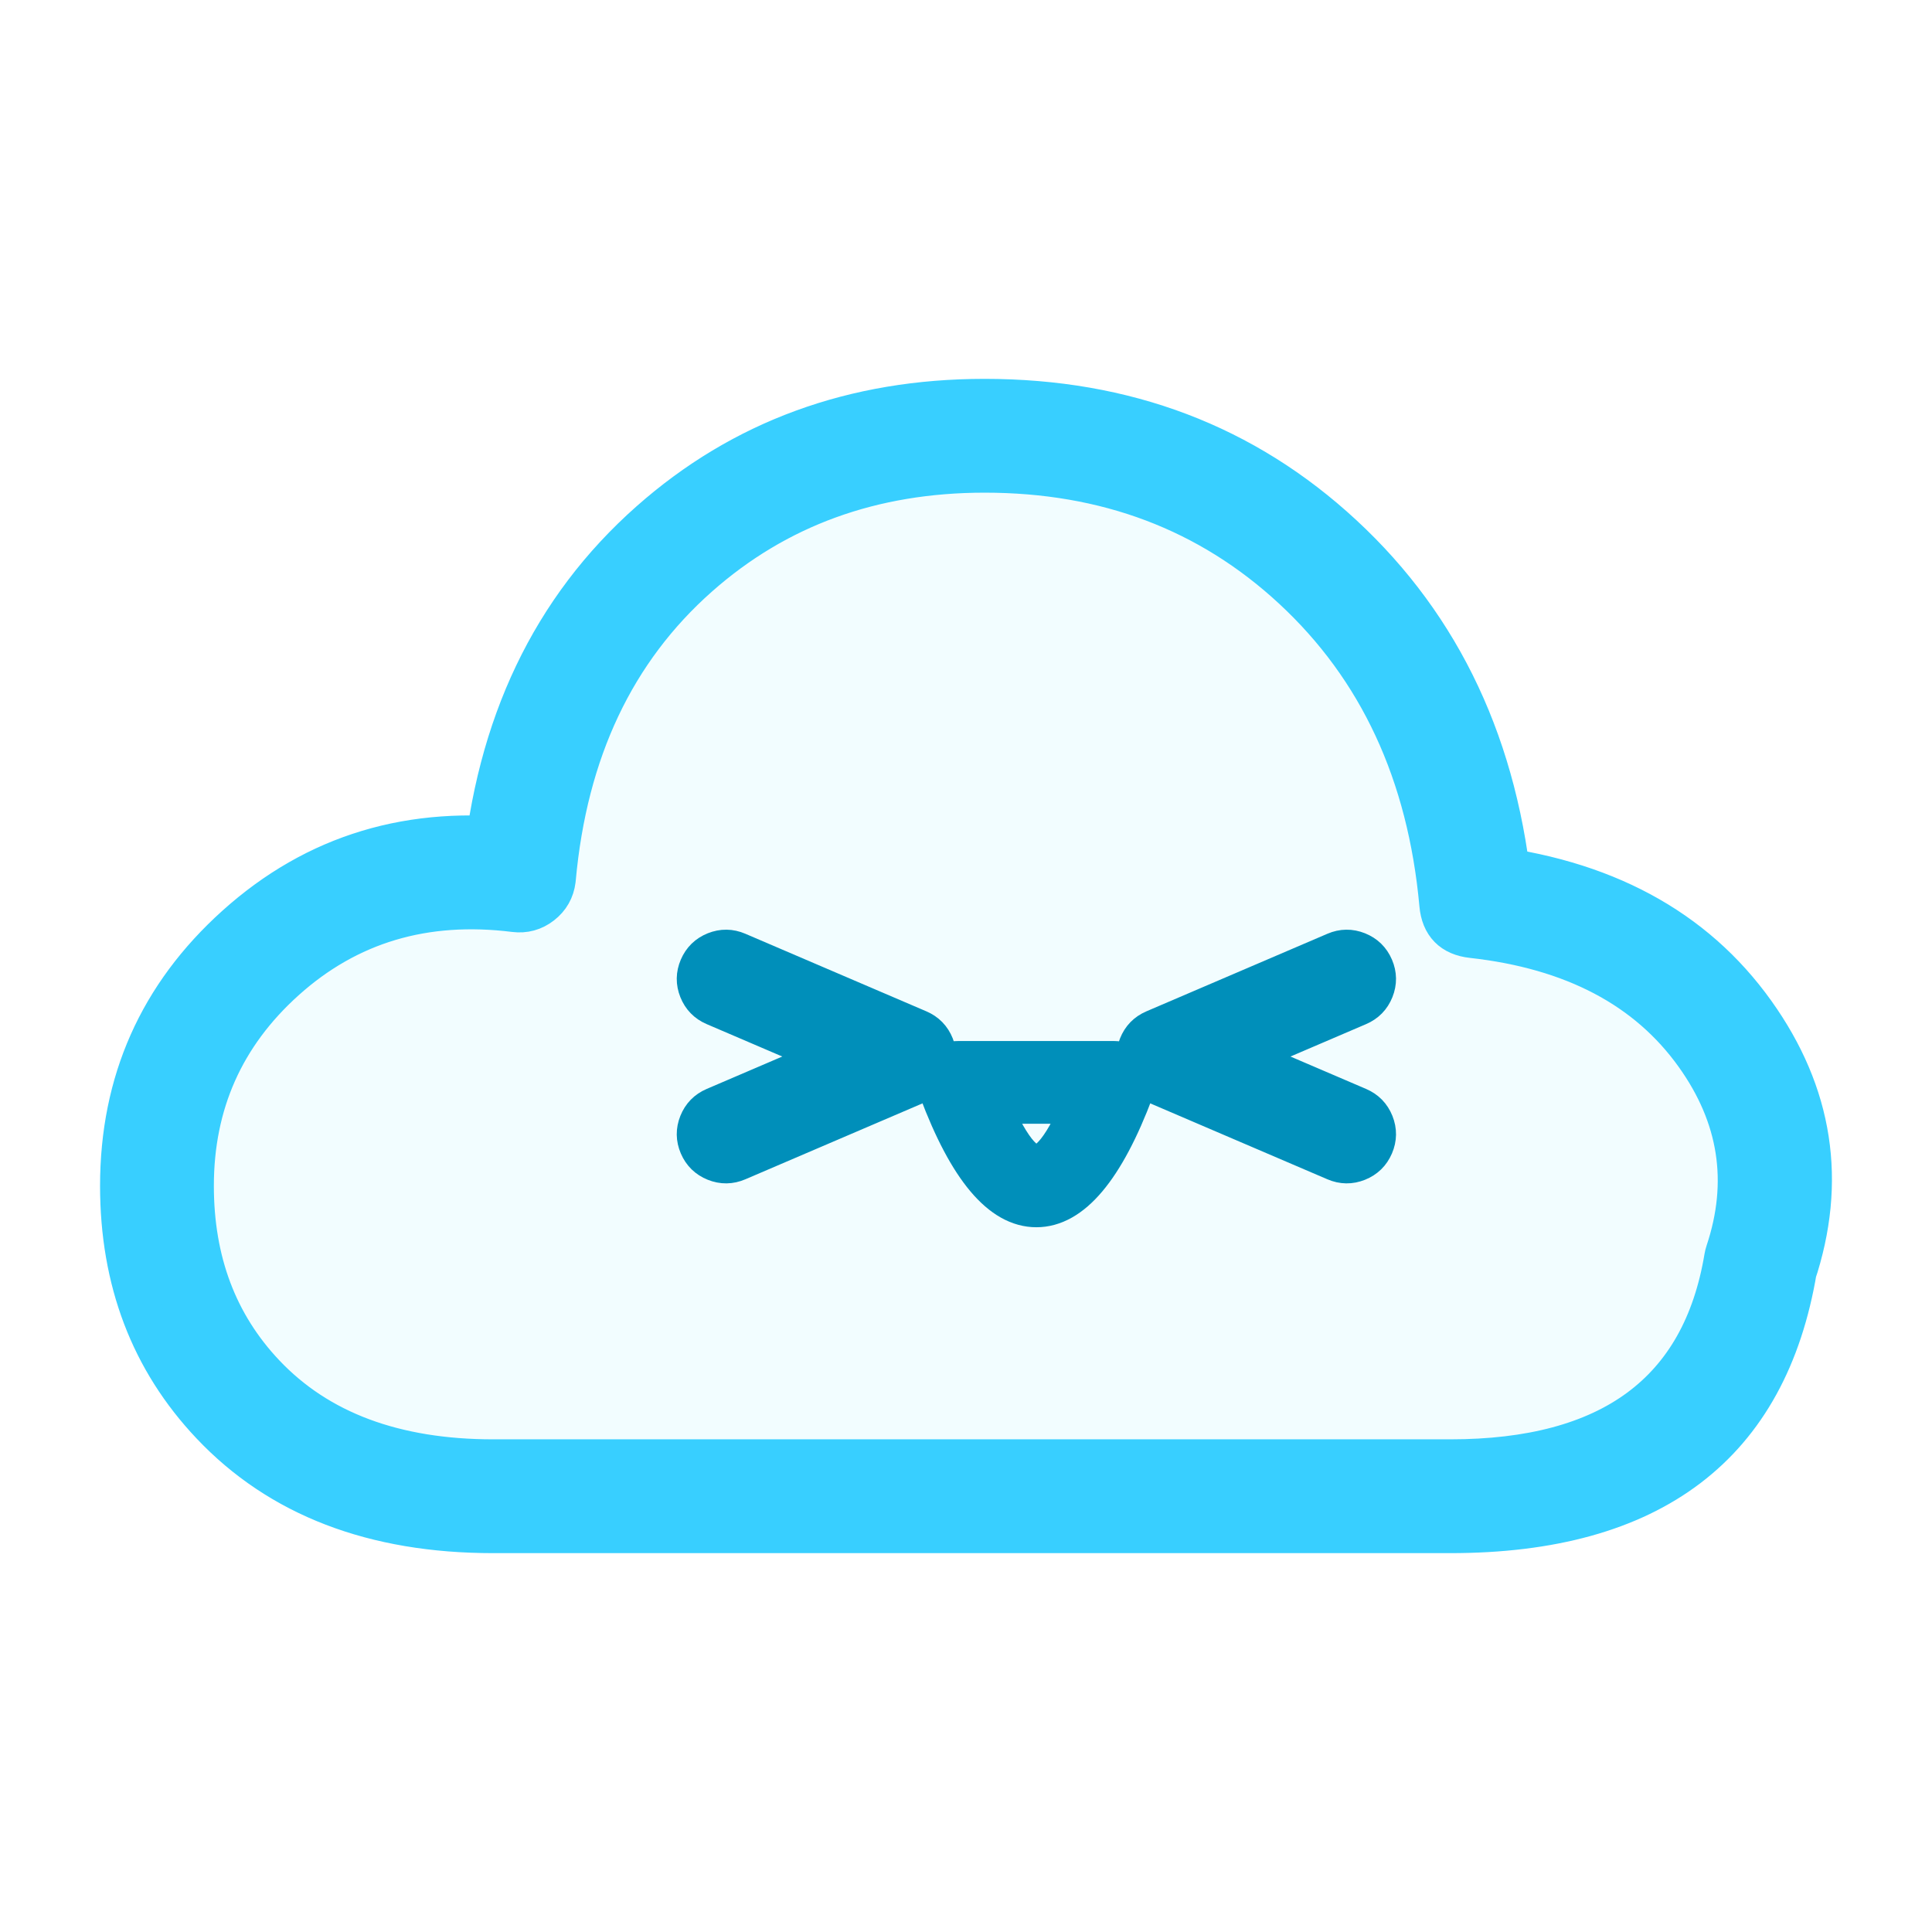
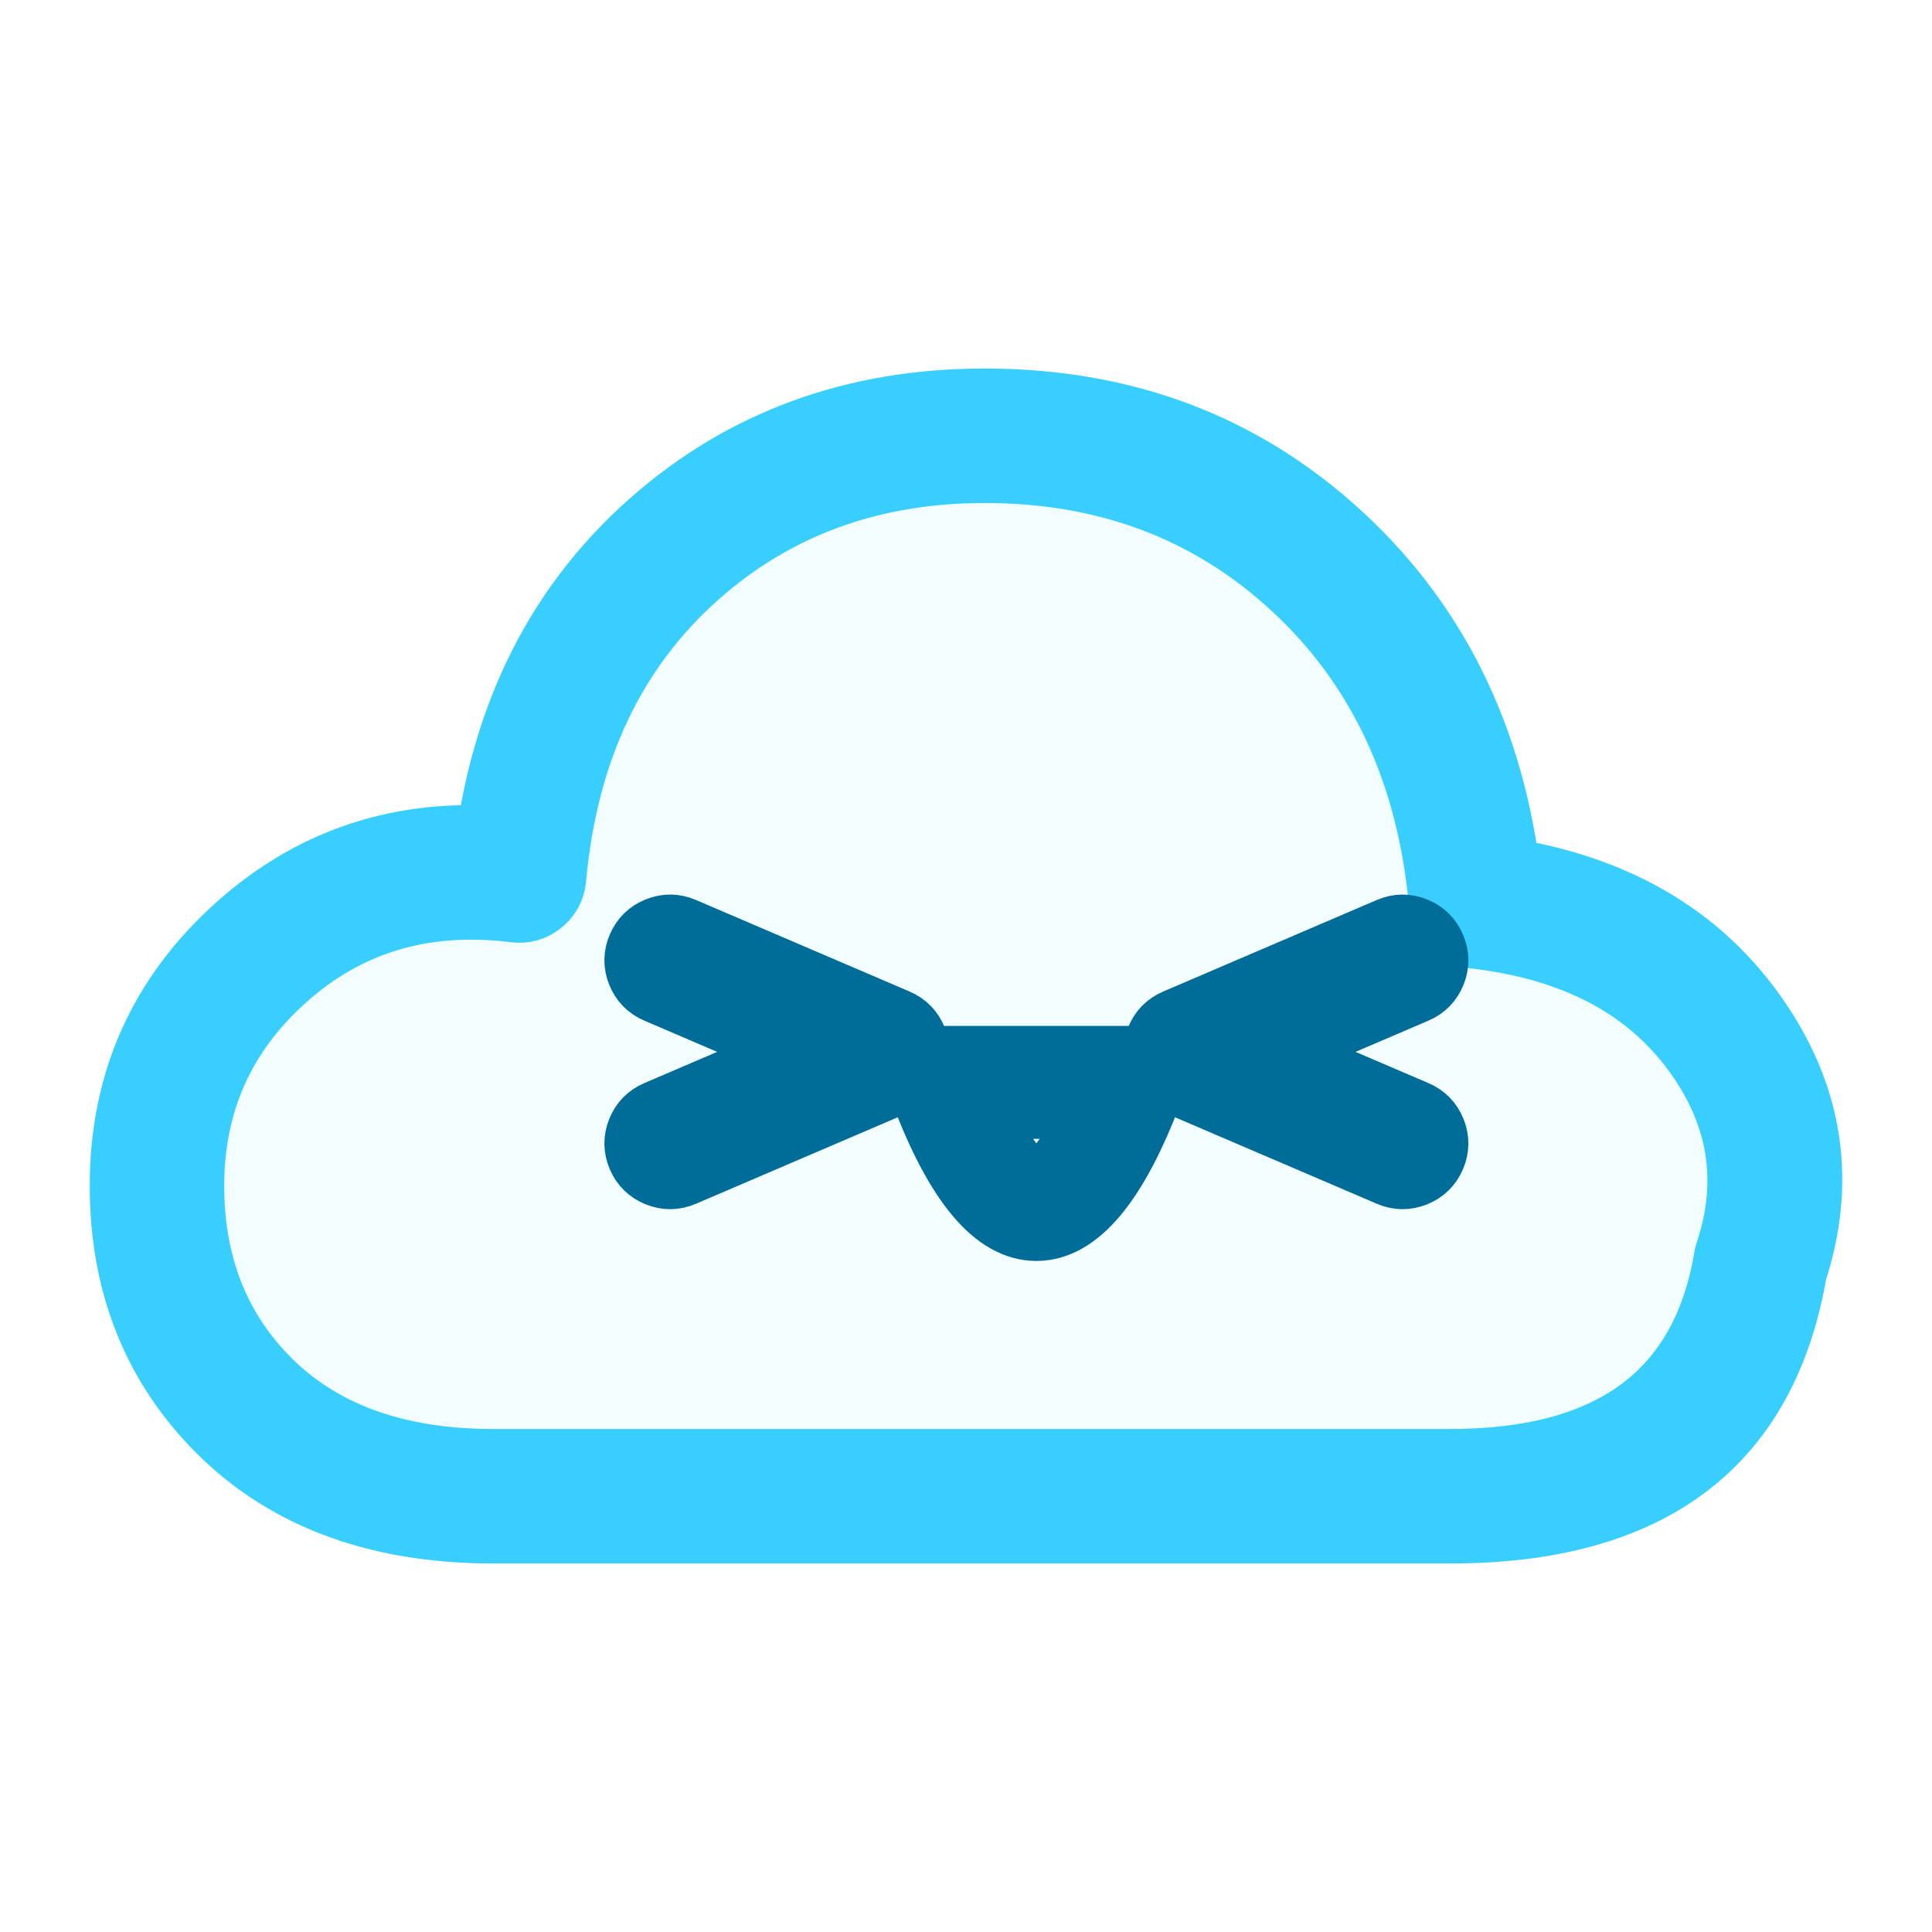
<svg xmlns="http://www.w3.org/2000/svg" viewBox="0 0 64 64">
  <g transform="matrix(0.8568234 0 0 0.8568234 1.772259 8.437356)">
    <path fill="#F2FDFF" d="M17 48C8 48 4 42 4 36C4 29 10 23 18 24C19 13 27 7 36 7C46 7 54 14 55 25C64 26 68 33 66 39C65 45 61 48 54 48Z" />
-     <path stroke="#38CFFF" stroke-width="1.6" fill="#38CFFF" d="M17 49.4Q10.063 49.4 6.107 45.211Q2.6 41.498 2.6 36Q2.6 29.976 7.063 25.959Q11.685 21.8 18.174 22.611L18 24L16.606 23.873Q17.379 15.362 23.072 10.326Q28.415 5.6 36 5.6Q44.159 5.6 49.826 10.848Q55.606 16.199 56.394 24.873L55 25L55.155 23.609Q62.254 24.397 65.764 29.311Q69.133 34.028 67.328 39.443L66 39L67.381 39.23Q65.686 49.4 54 49.4H17ZM17 46.6H54Q63.314 46.6 64.619 38.77Q64.637 38.661 64.672 38.557Q66.026 34.495 63.486 30.939Q60.703 27.042 54.845 26.391Q53.709 26.265 53.606 25.127Q52.915 17.523 47.924 12.902Q43.061 8.4 36 8.4Q29.476 8.4 24.928 12.424Q20.067 16.723 19.394 24.127Q19.392 24.15 19.389 24.174Q19.317 24.749 18.86 25.105Q18.402 25.461 17.826 25.389Q12.607 24.737 8.937 28.041Q5.4 31.224 5.4 36Q5.4 40.385 8.143 43.289Q11.27 46.6 17 46.6Z" />
-     <path stroke="#008FBA" stroke-width="1.3" fill="#008FBA" d="M26.492 26.851 33.492 29.851Q33.968 30.055 34.161 30.536Q34.353 31.016 34.149 31.492Q33.952 31.952 33.492 32.149L26.492 35.149Q26.016 35.353 25.536 35.161Q25.055 34.968 24.851 34.492Q24.647 34.016 24.839 33.536Q25.032 33.055 25.508 32.851L32.508 29.851L33 31L32.508 32.149L25.508 29.149Q25.032 28.945 24.839 28.464Q24.647 27.984 24.851 27.508Q25.055 27.032 25.536 26.839Q26.016 26.647 26.492 26.851Z" />
-     <path stroke="#008FBA" stroke-width="1.3" fill="#008FBA" d="M50.492 29.149 43.492 32.149 43 31 43.492 29.851 50.492 32.851Q50.968 33.055 51.161 33.536Q51.353 34.016 51.149 34.492Q50.945 34.968 50.464 35.161Q49.984 35.353 49.508 35.149L42.508 32.149Q42.048 31.952 41.851 31.492Q41.647 31.016 41.839 30.536Q42.032 30.055 42.508 29.851L49.508 26.851Q49.984 26.647 50.464 26.839Q50.945 27.032 51.149 27.508Q51.353 27.984 51.161 28.464Q50.968 28.945 50.492 29.149Z" />
-     <path stroke="#008FBA" stroke-width="1.3" fill="#008FBA" d="M35.89 31.666Q37.158 35.05 38 35.05Q38.842 35.05 40.11 31.666L41 32V32.95H35V32L35.89 31.666ZM34.11 32.334Q34.05 32.172 34.05 32Q34.05 31.05 35 31.05H41Q41.172 31.05 41.334 31.11Q42.223 31.444 41.89 32.334Q40.158 36.95 38 36.95Q35.842 36.95 34.11 32.334Z" />
+     <path stroke="#38CFFF" stroke-width="2.4" stroke-linejoin="round" fill="#38CFFF" d="M17 49.4Q10.063 49.4 6.107 45.211Q2.6 41.498 2.6 36Q2.6 29.976 7.063 25.959Q11.685 21.8 18.174 22.611L18 24L16.606 23.873Q17.379 15.362 23.072 10.326Q28.415 5.6 36 5.6Q44.159 5.6 49.826 10.848Q55.606 16.199 56.394 24.873L55 25L55.155 23.609Q62.254 24.397 65.764 29.311Q69.133 34.028 67.328 39.443L66 39L67.381 39.23Q65.686 49.4 54 49.4H17ZM17 46.6H54Q63.314 46.6 64.619 38.77Q64.637 38.661 64.672 38.557Q66.026 34.495 63.486 30.939Q60.703 27.042 54.845 26.391Q53.709 26.265 53.606 25.127Q52.915 17.523 47.924 12.902Q43.061 8.4 36 8.4Q29.476 8.4 24.928 12.424Q20.067 16.723 19.394 24.127Q19.392 24.15 19.389 24.174Q19.317 24.749 18.86 25.105Q18.402 25.461 17.826 25.389Q12.607 24.737 8.937 28.041Q5.4 31.224 5.4 36Q5.4 40.385 8.143 43.289Q11.27 46.6 17 46.6Z" />
+     <g transform="translate(38 32) scale(1.18) translate(-38 -32)">
+       <path stroke="#006D99" stroke-width="1.8" stroke-linejoin="round" fill="#006D99" d="M26.492 26.851 33.492 29.851Q33.968 30.055 34.161 30.536Q34.353 31.016 34.149 31.492Q33.952 31.952 33.492 32.149L26.492 35.149Q26.016 35.353 25.536 35.161Q25.055 34.968 24.851 34.492Q24.647 34.016 24.839 33.536Q25.032 33.055 25.508 32.851L32.508 29.851L33 31L32.508 32.149L25.508 29.149Q25.032 28.945 24.839 28.464Q24.647 27.984 24.851 27.508Q25.055 27.032 25.536 26.839Q26.016 26.647 26.492 26.851Z" />
+       <path stroke="#006D99" stroke-width="1.8" stroke-linejoin="round" fill="#006D99" d="M50.492 29.149 43.492 32.149 43 31 43.492 29.851 50.492 32.851Q50.968 33.055 51.161 33.536Q51.353 34.016 51.149 34.492Q50.945 34.968 50.464 35.161Q49.984 35.353 49.508 35.149L42.508 32.149Q42.048 31.952 41.851 31.492Q41.647 31.016 41.839 30.536Q42.032 30.055 42.508 29.851L49.508 26.851Q49.984 26.647 50.464 26.839Q50.945 27.032 51.149 27.508Q51.353 27.984 51.161 28.464Q50.968 28.945 50.492 29.149Z" />
+       <path stroke="#006D99" stroke-width="1.8" stroke-linejoin="round" fill="#006D99" d="M35.89 31.666Q37.158 35.05 38 35.05Q38.842 35.05 40.11 31.666L41 32V32.95H35V32L35.89 31.666ZM34.11 32.334Q34.05 32.172 34.05 32Q34.05 31.05 35 31.05H41Q41.172 31.05 41.334 31.11Q42.223 31.444 41.89 32.334Q40.158 36.95 38 36.95Q35.842 36.95 34.11 32.334Z" />
+     </g>
  </g>
</svg>
